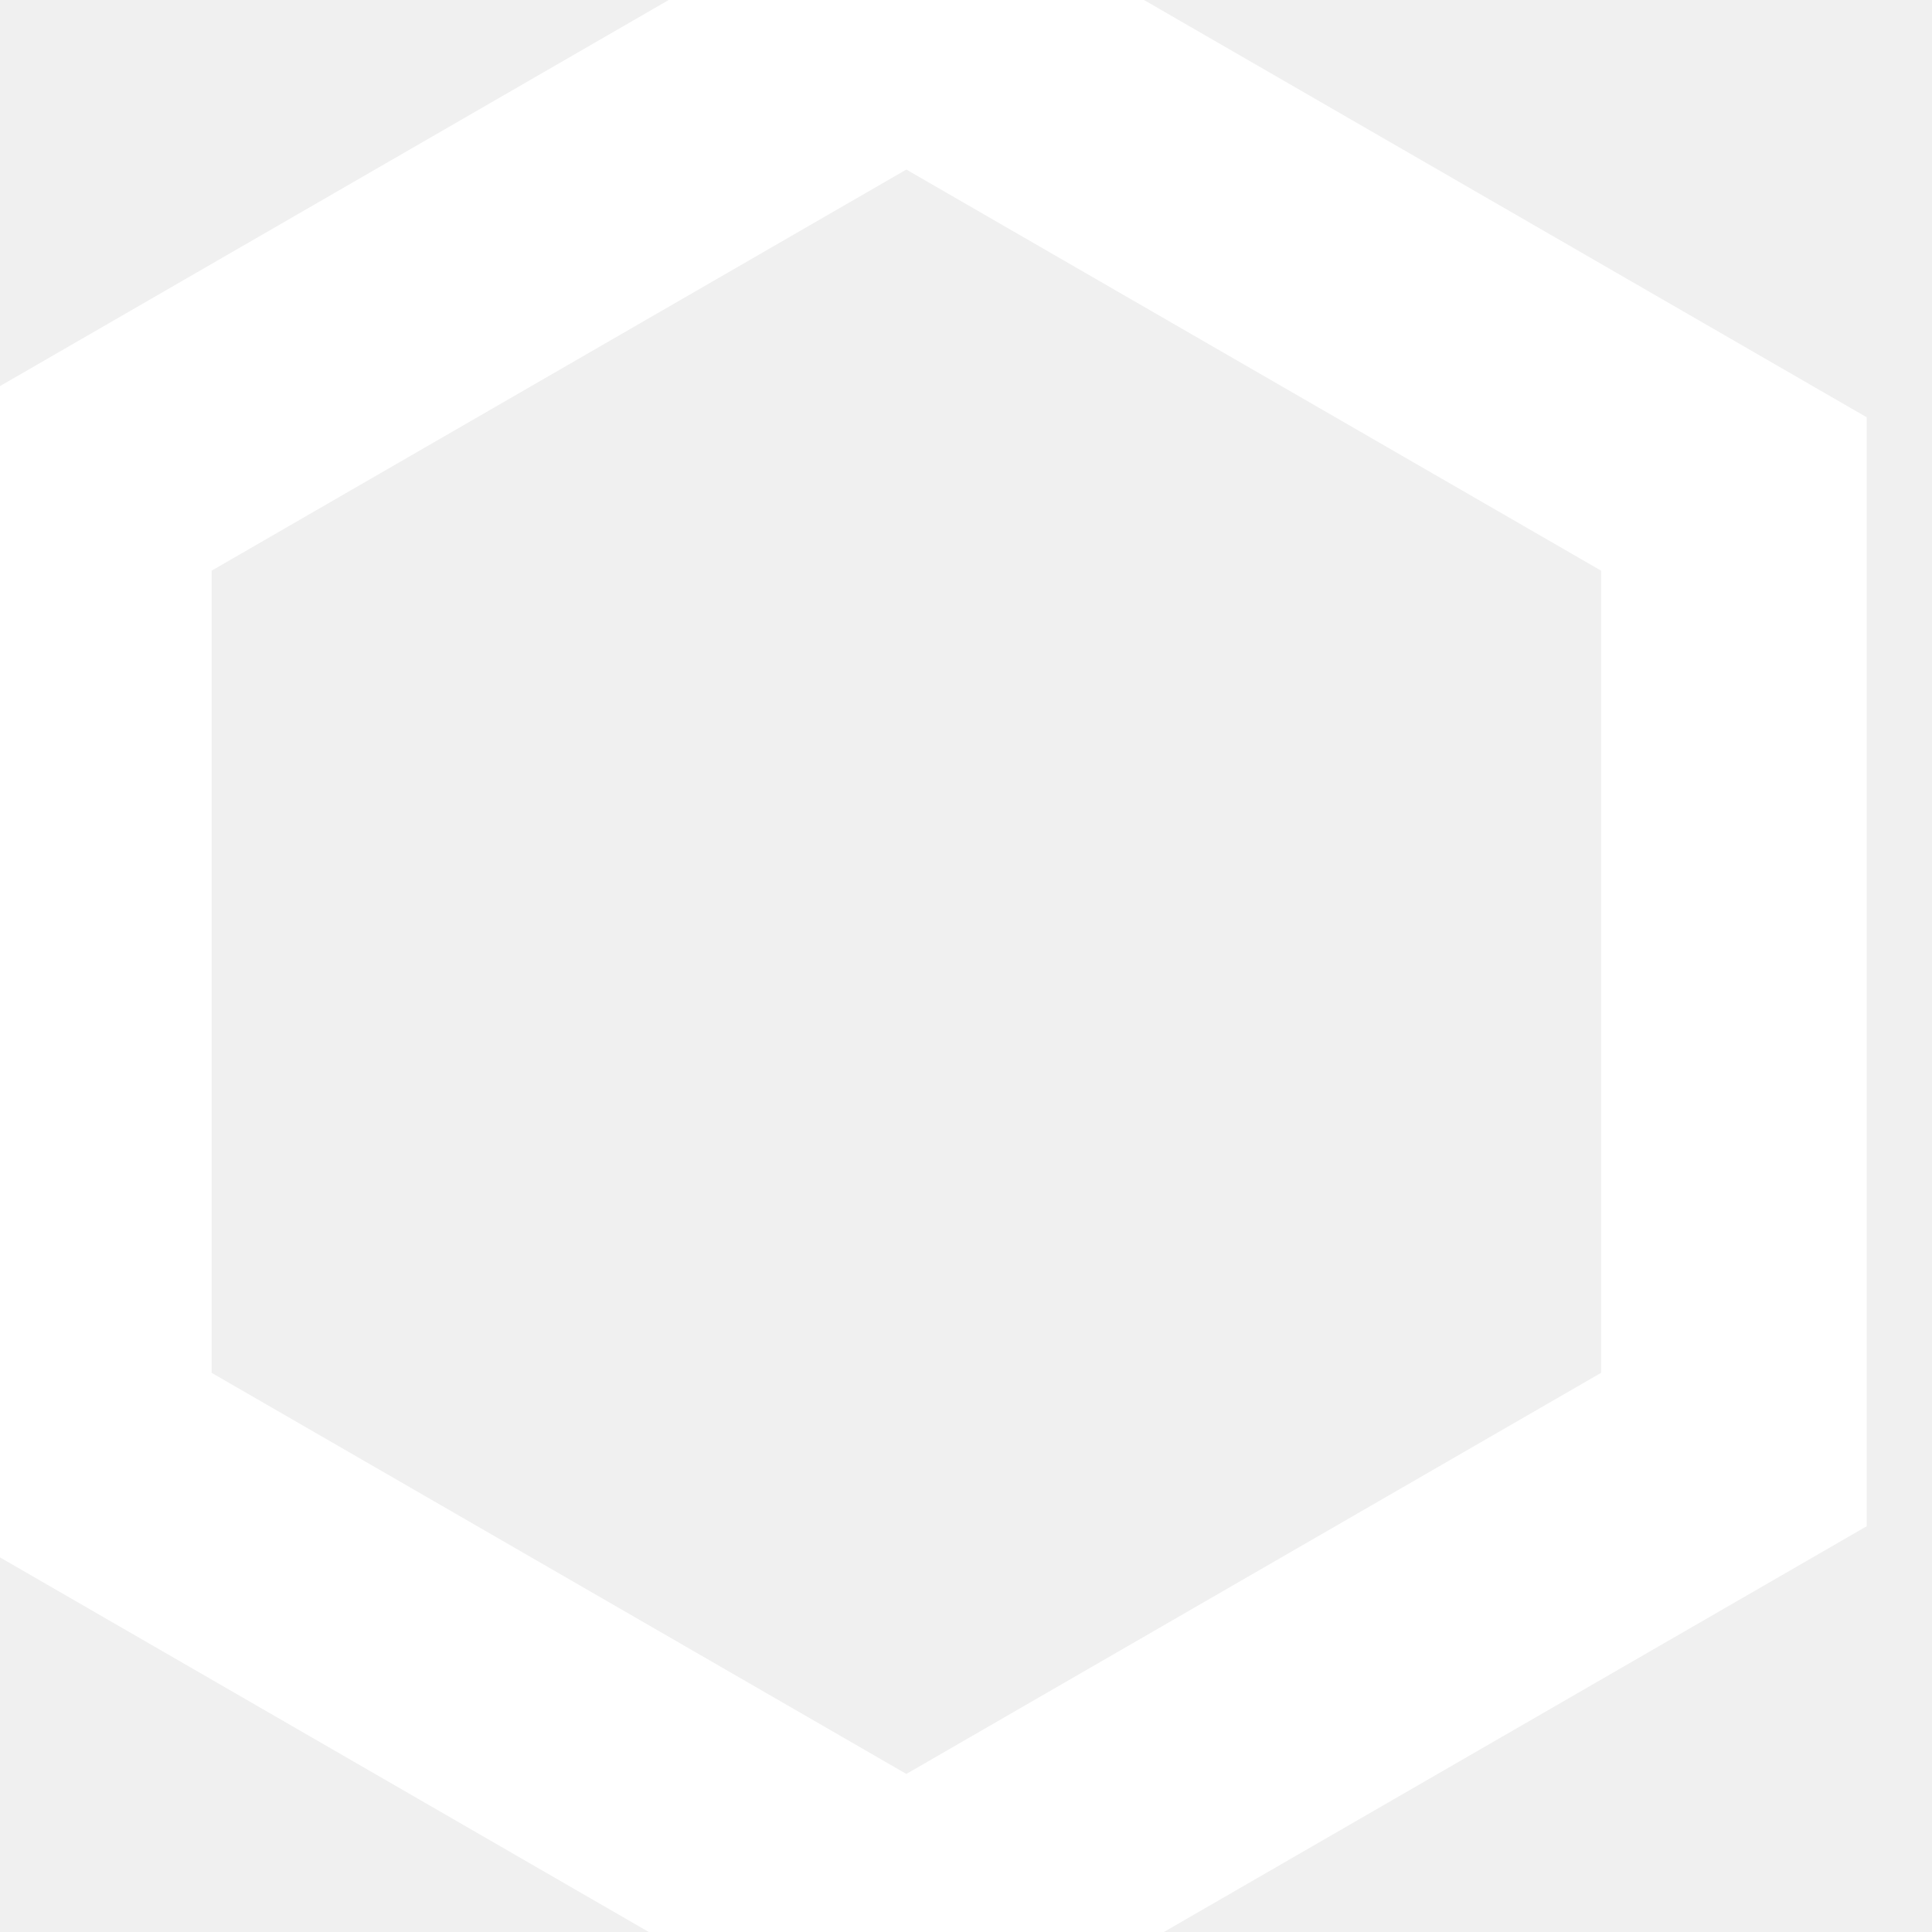
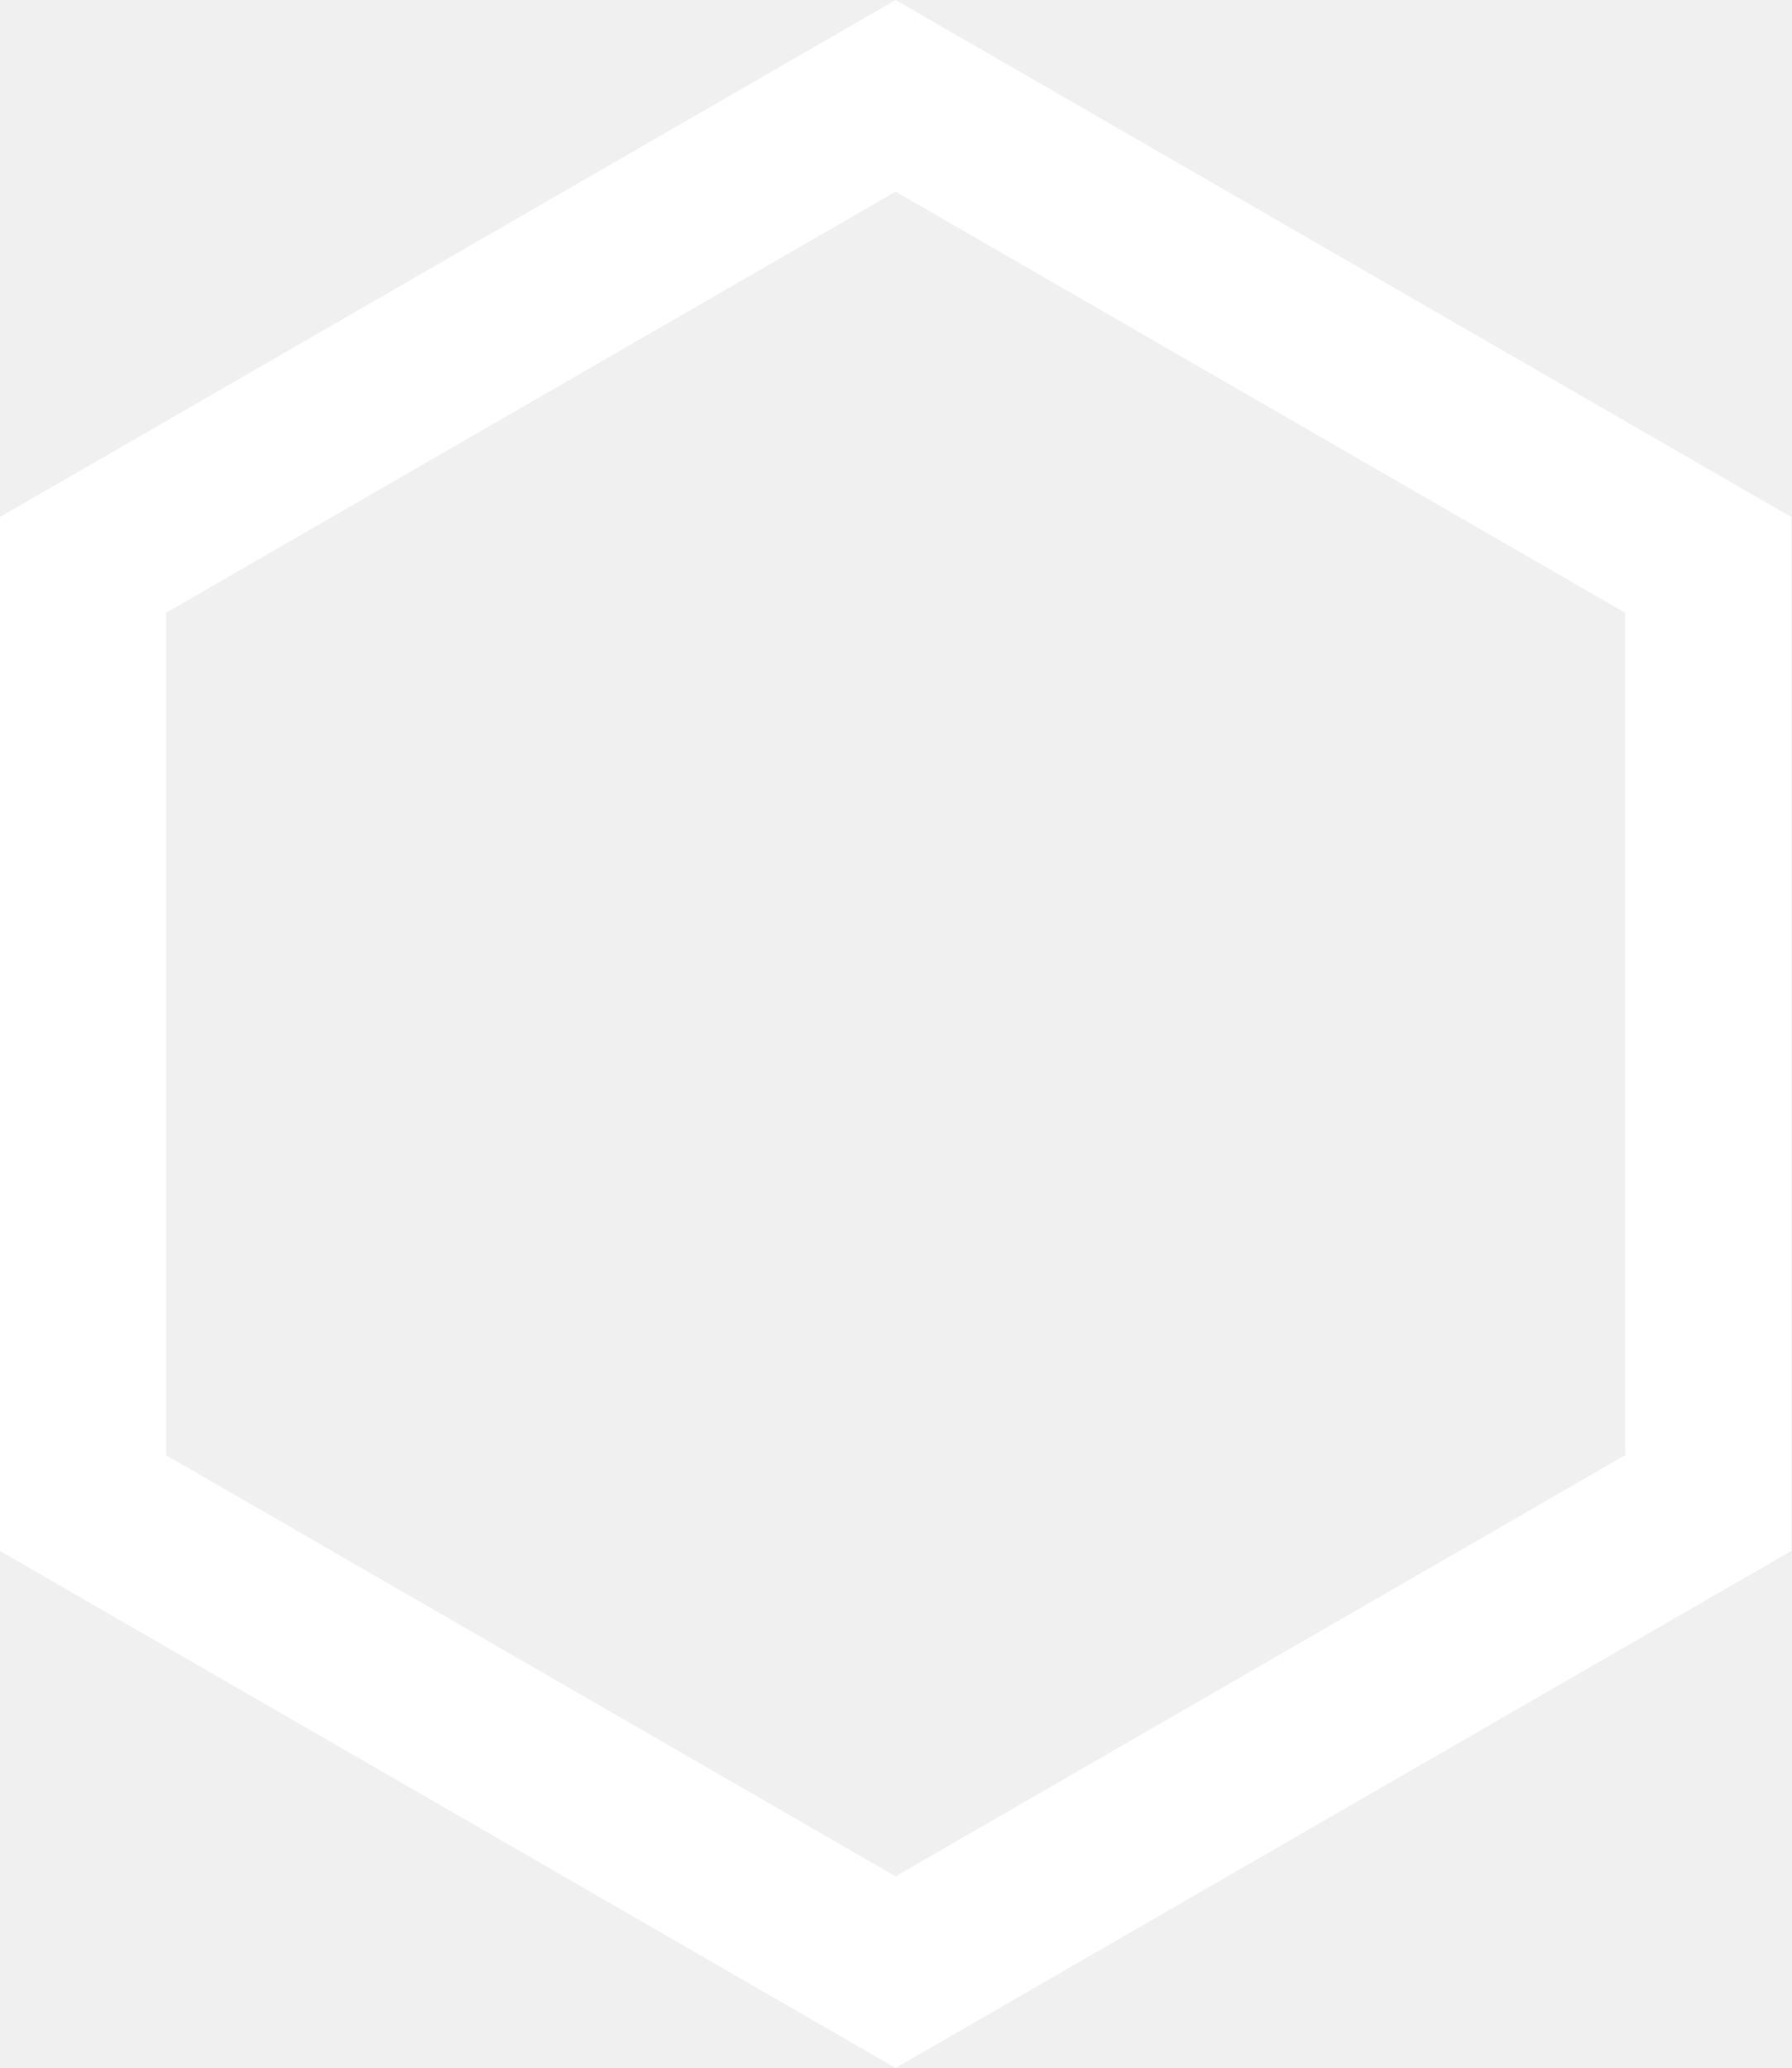
- <svg xmlns="http://www.w3.org/2000/svg" version="1.1" id="Слой_1" x="0px" y="0px" width="80px" height="80px" viewBox="0 0 80 80" enable-background="new 0 0 80 80" xml:space="preserve">
+ <svg xmlns="http://www.w3.org/2000/svg" version="1.1" id="Слой_1" x="0px" y="0px" width="75.533px" height="87.219px" viewBox="-0.236 -3.371 75.533 87.219" enable-background="new -0.236 -3.371 75.533 87.219" xml:space="preserve">
  <g id="Слой_1_1_">
-     <polygon fill="none" stroke="#FFFFFF" stroke-width="11" stroke-miterlimit="10" points="71.797,60.022 37.53,79.806 3.264,60.022    3.264,20.454 37.53,0.67 71.797,20.454  " />
+     <polygon fill="none" stroke="#FFFFFF" stroke-width="7" stroke-miterlimit="10" points="71.797,60.022 37.53,79.806 3.264,60.022    3.264,20.454 37.53,0.67 71.797,20.454  " />
  </g>
</svg>
